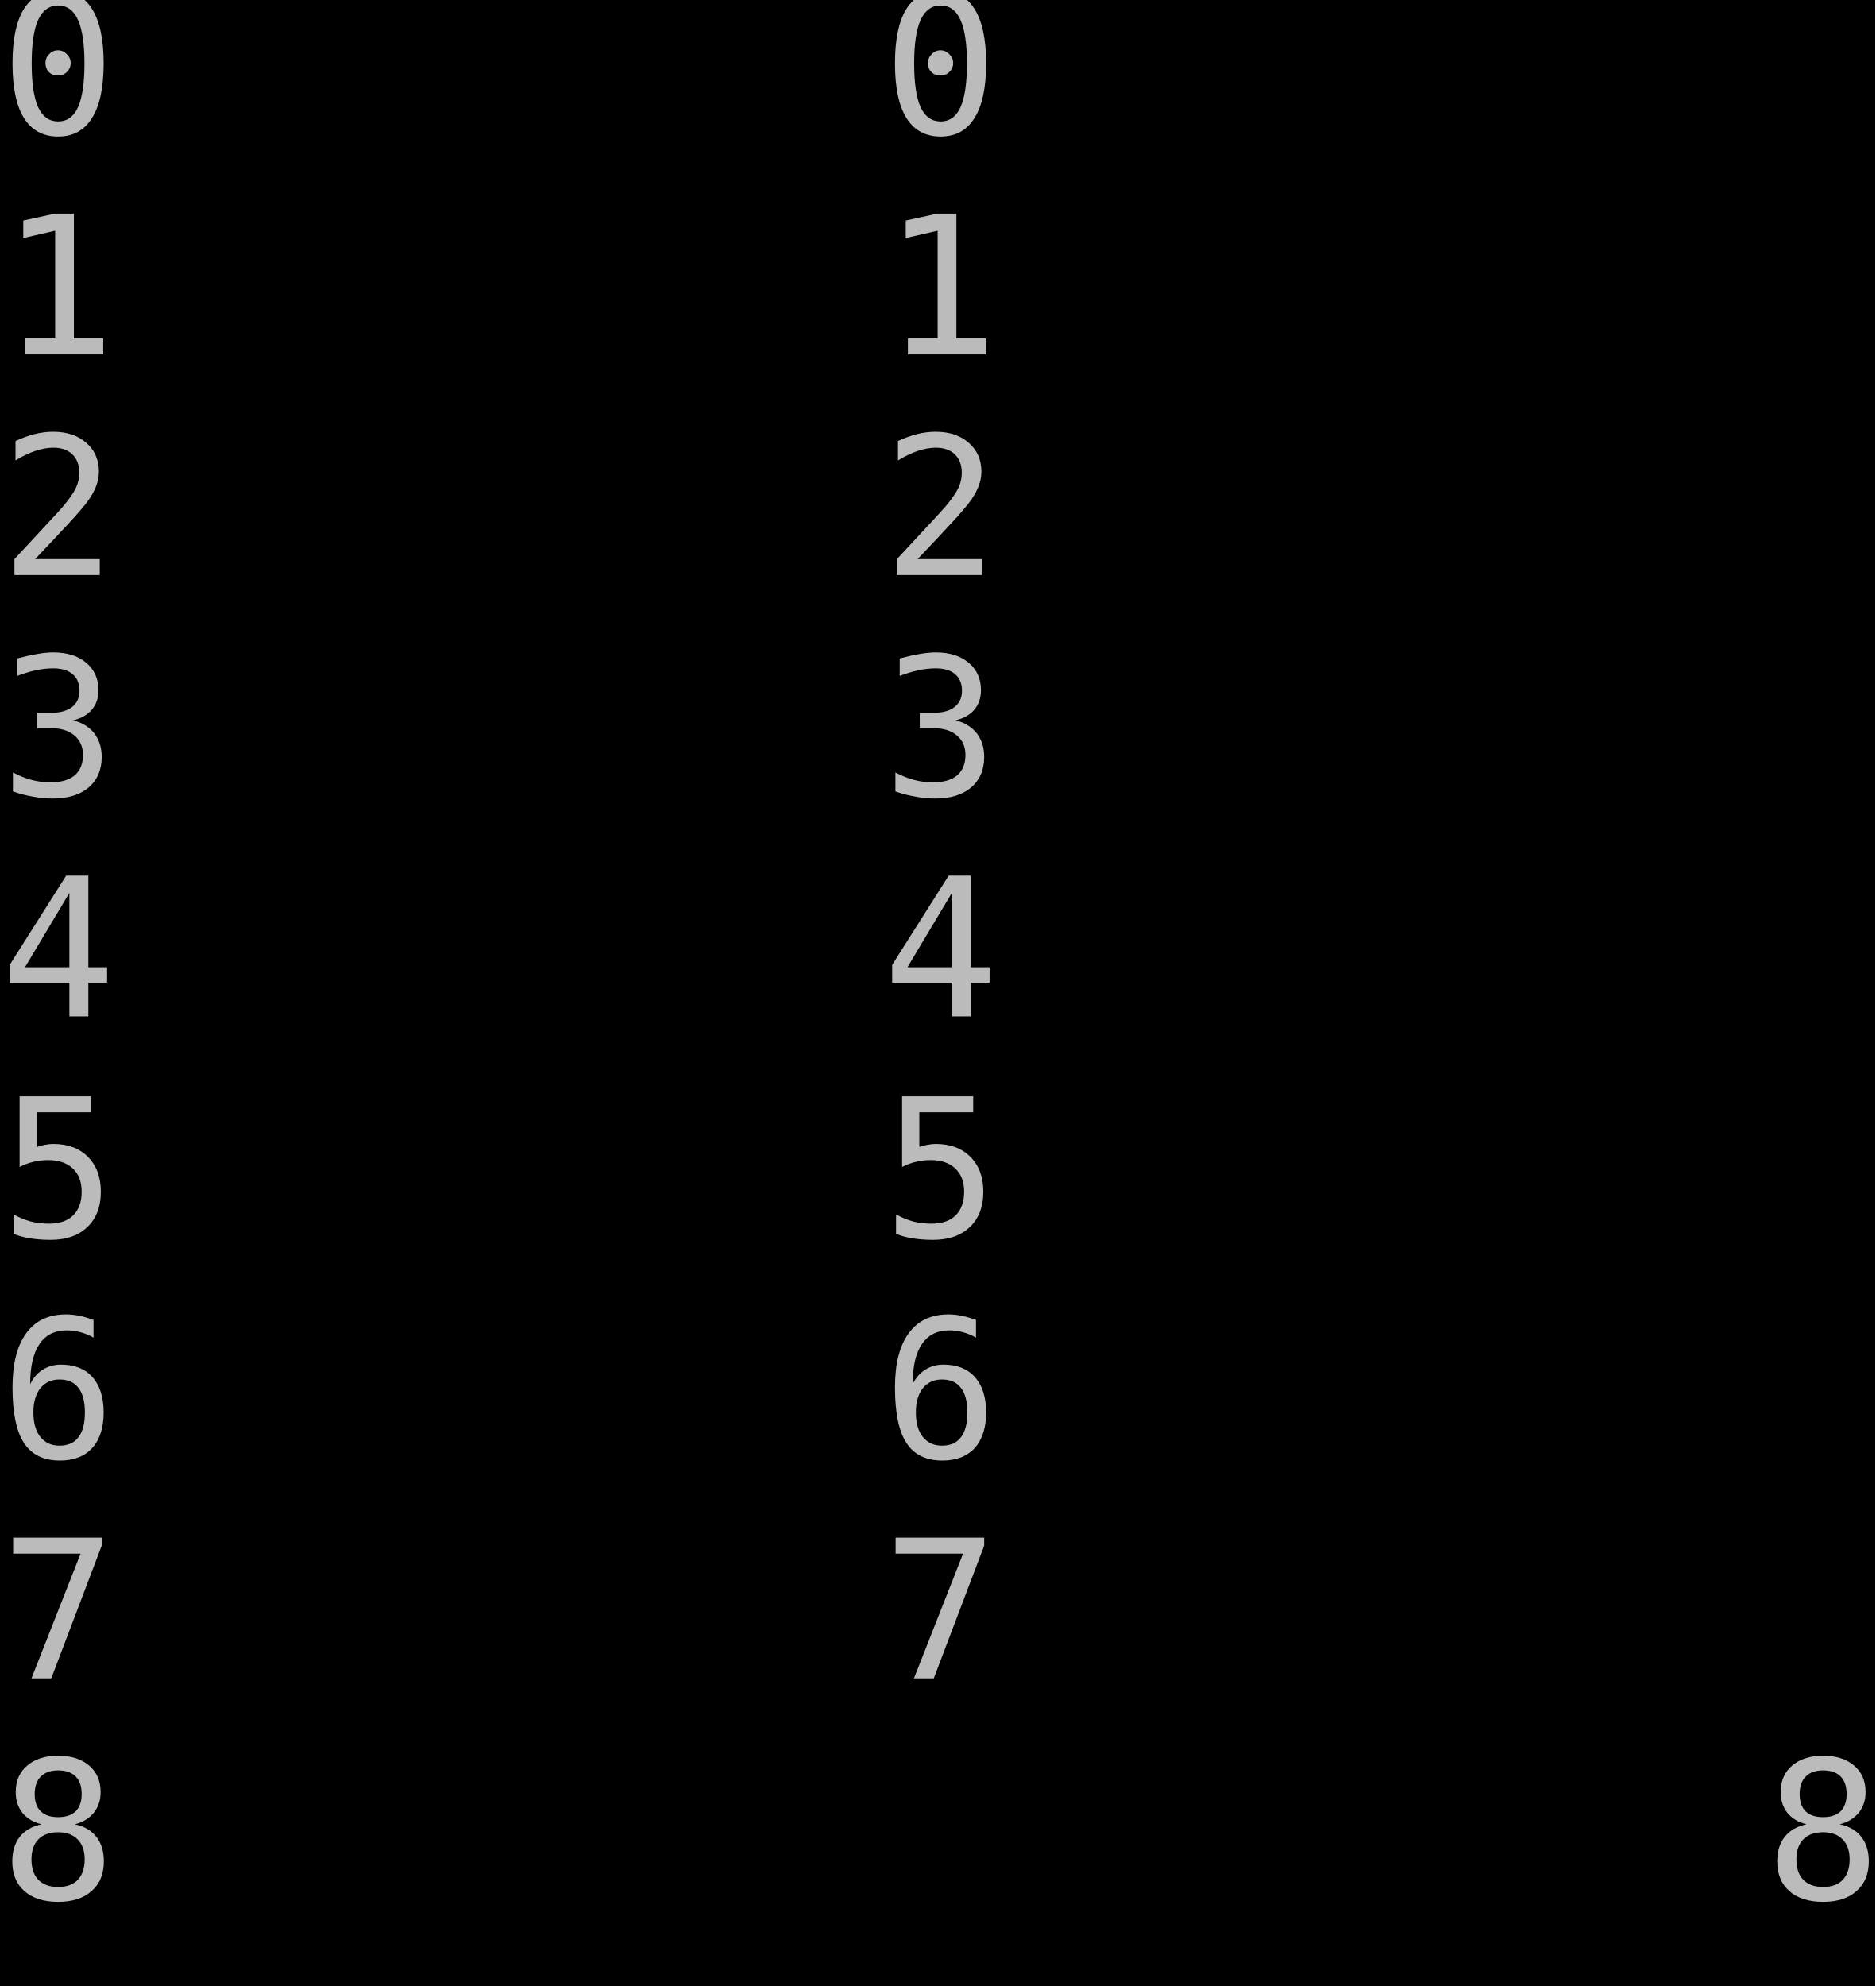
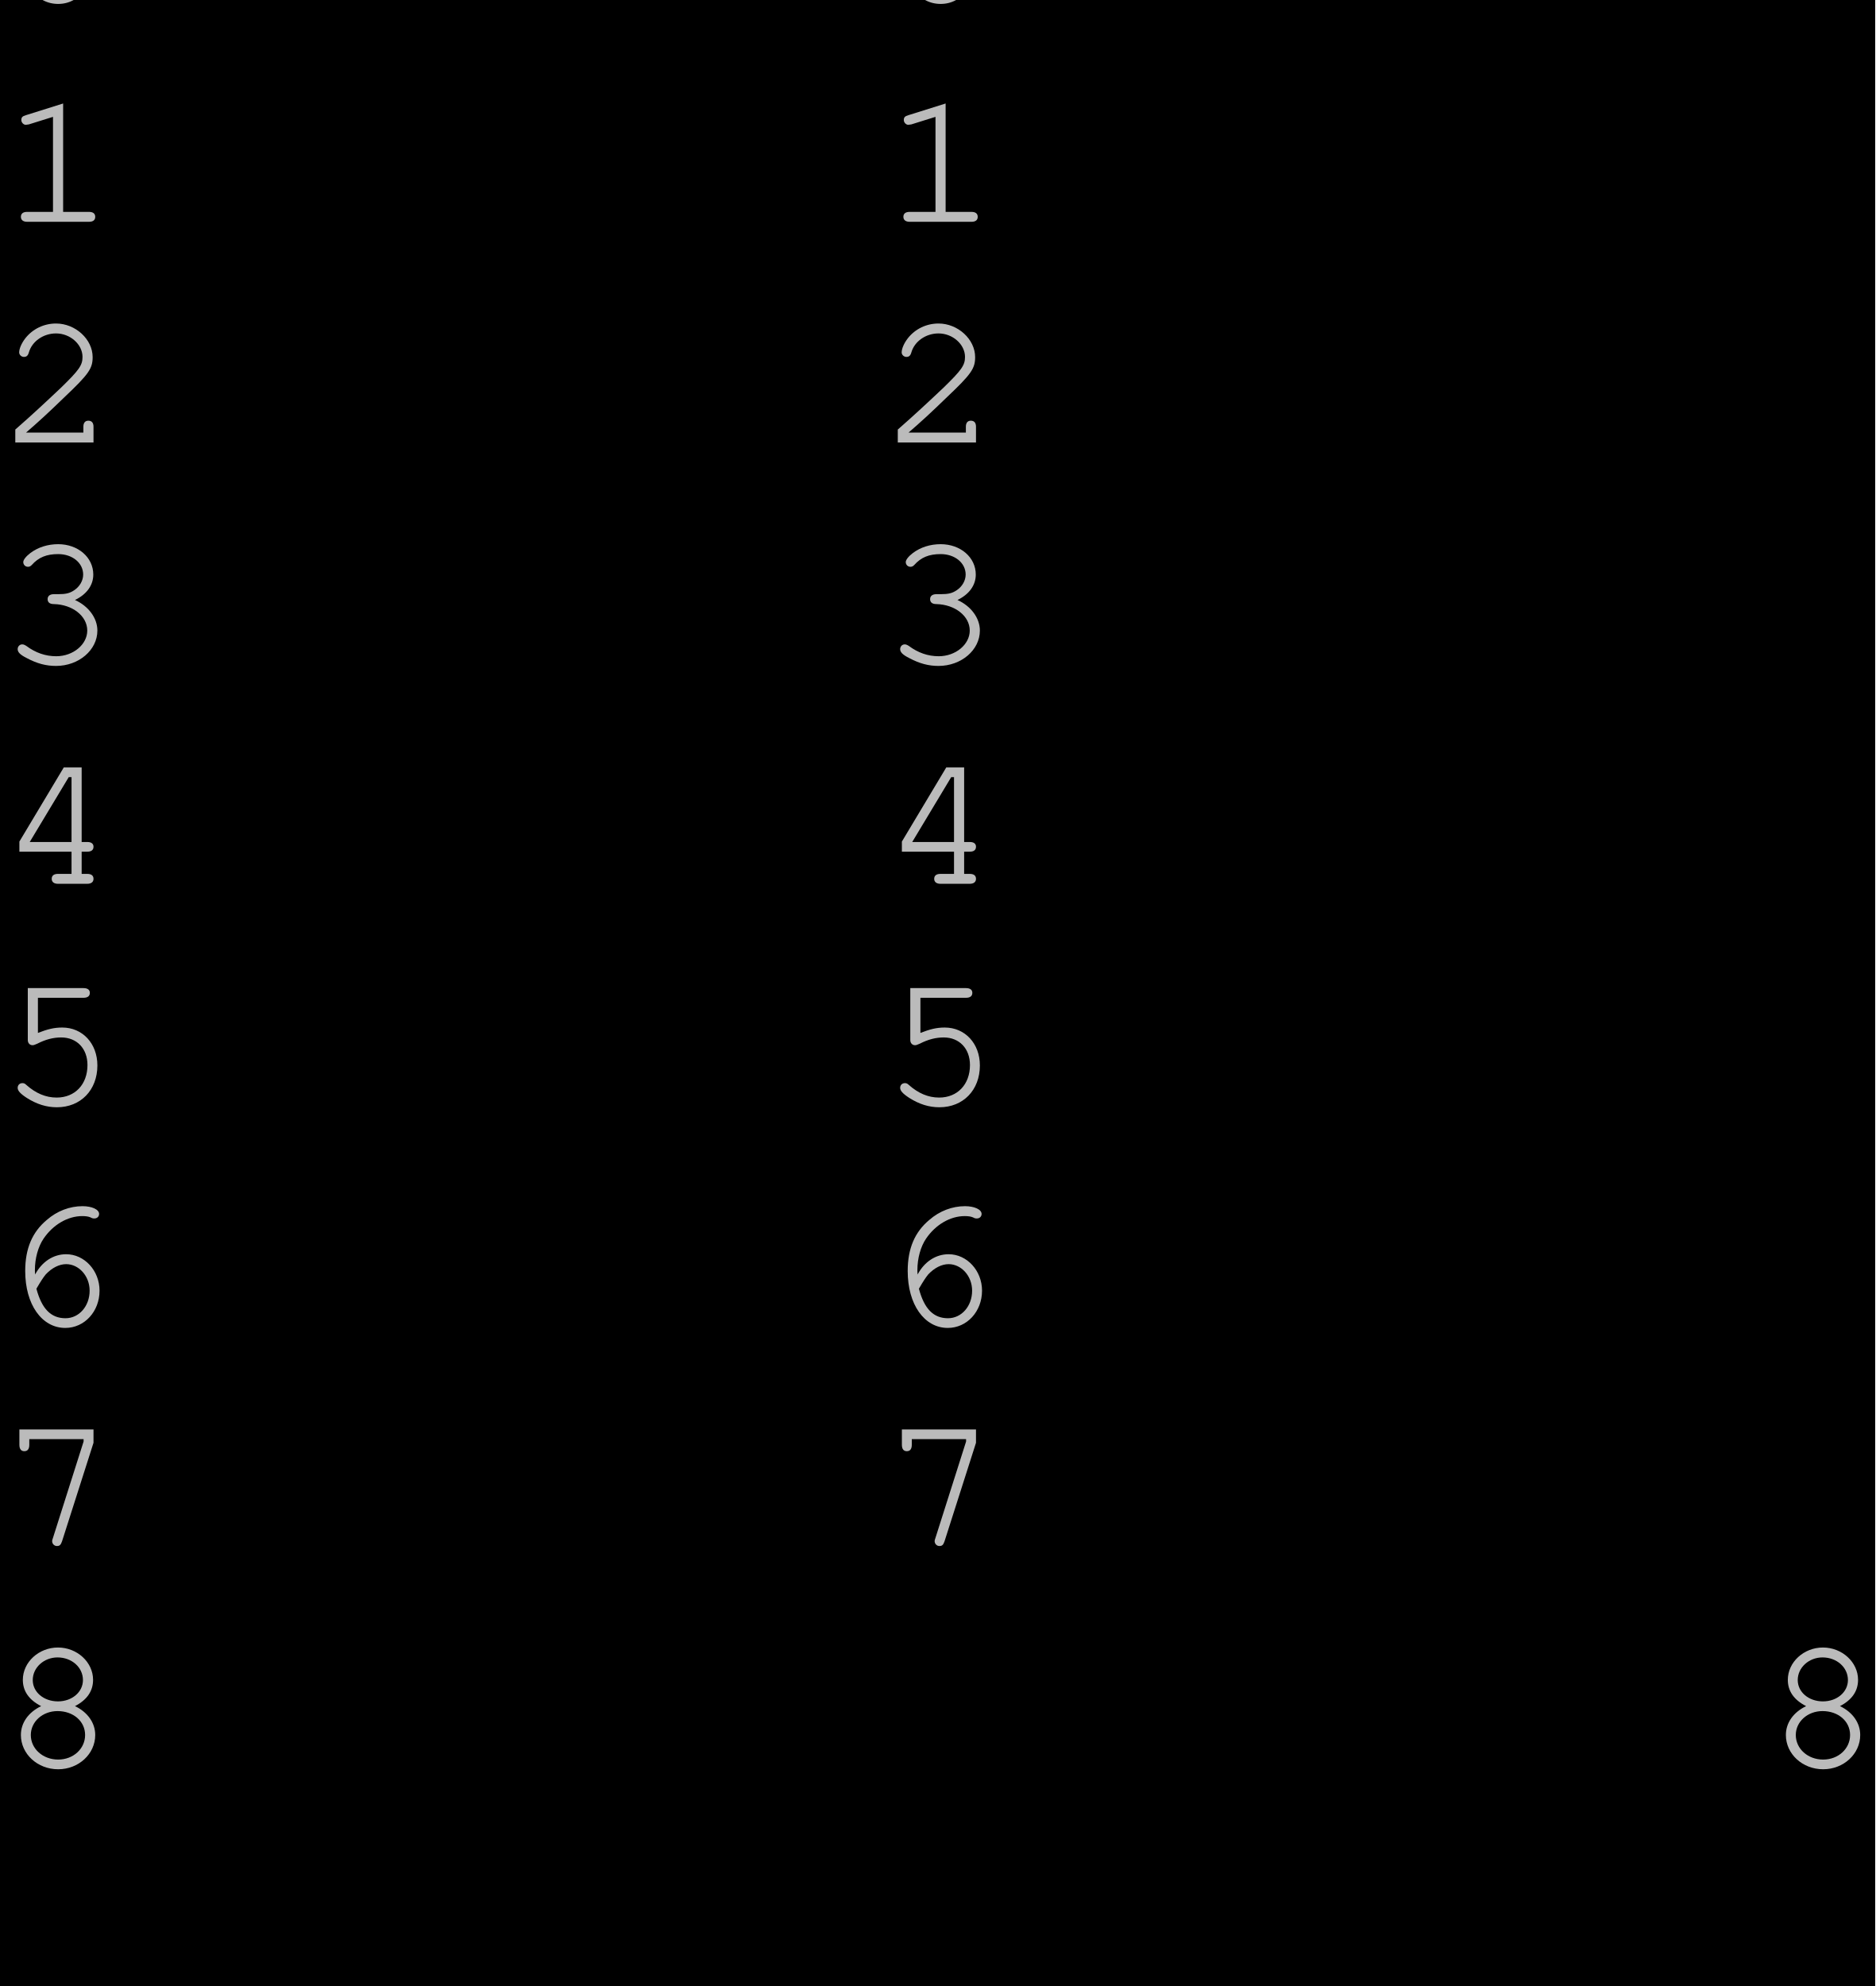
<svg xmlns="http://www.w3.org/2000/svg" viewBox="0 0 136 144" width="136" height="144">
  <style>
        rect { shape-rendering: crispEdges; }
        text {
            dominant-baseline: text-before-edge;
            white-space: pre;
-             font: 14px monospace;
+             font: 14px Courier, monospace;
            fill: #bbbbbb;
        }
        .u { text-decoration: underline; }
    </style>
  <rect width="100%" height="100%" x="0" y="0" style="fill: #000000" />
  <text x="0" y="0">0</text>
  <text x="64" y="0">0</text>
  <text x="0" y="16">1</text>
  <text x="64" y="16">1</text>
  <text x="0" y="32">2</text>
  <text x="64" y="32">2</text>
  <text x="0" y="48">3</text>
  <text x="64" y="48">3</text>
  <text x="0" y="64">4</text>
  <text x="64" y="64">4</text>
  <text x="0" y="80">5</text>
  <text x="64" y="80">5</text>
  <text x="0" y="96">6</text>
  <text x="64" y="96">6</text>
  <text x="0" y="112">7</text>
  <text x="64" y="112">7</text>
  <text x="0" y="128">8</text>
  <text x="128" y="128">8</text>
</svg>
